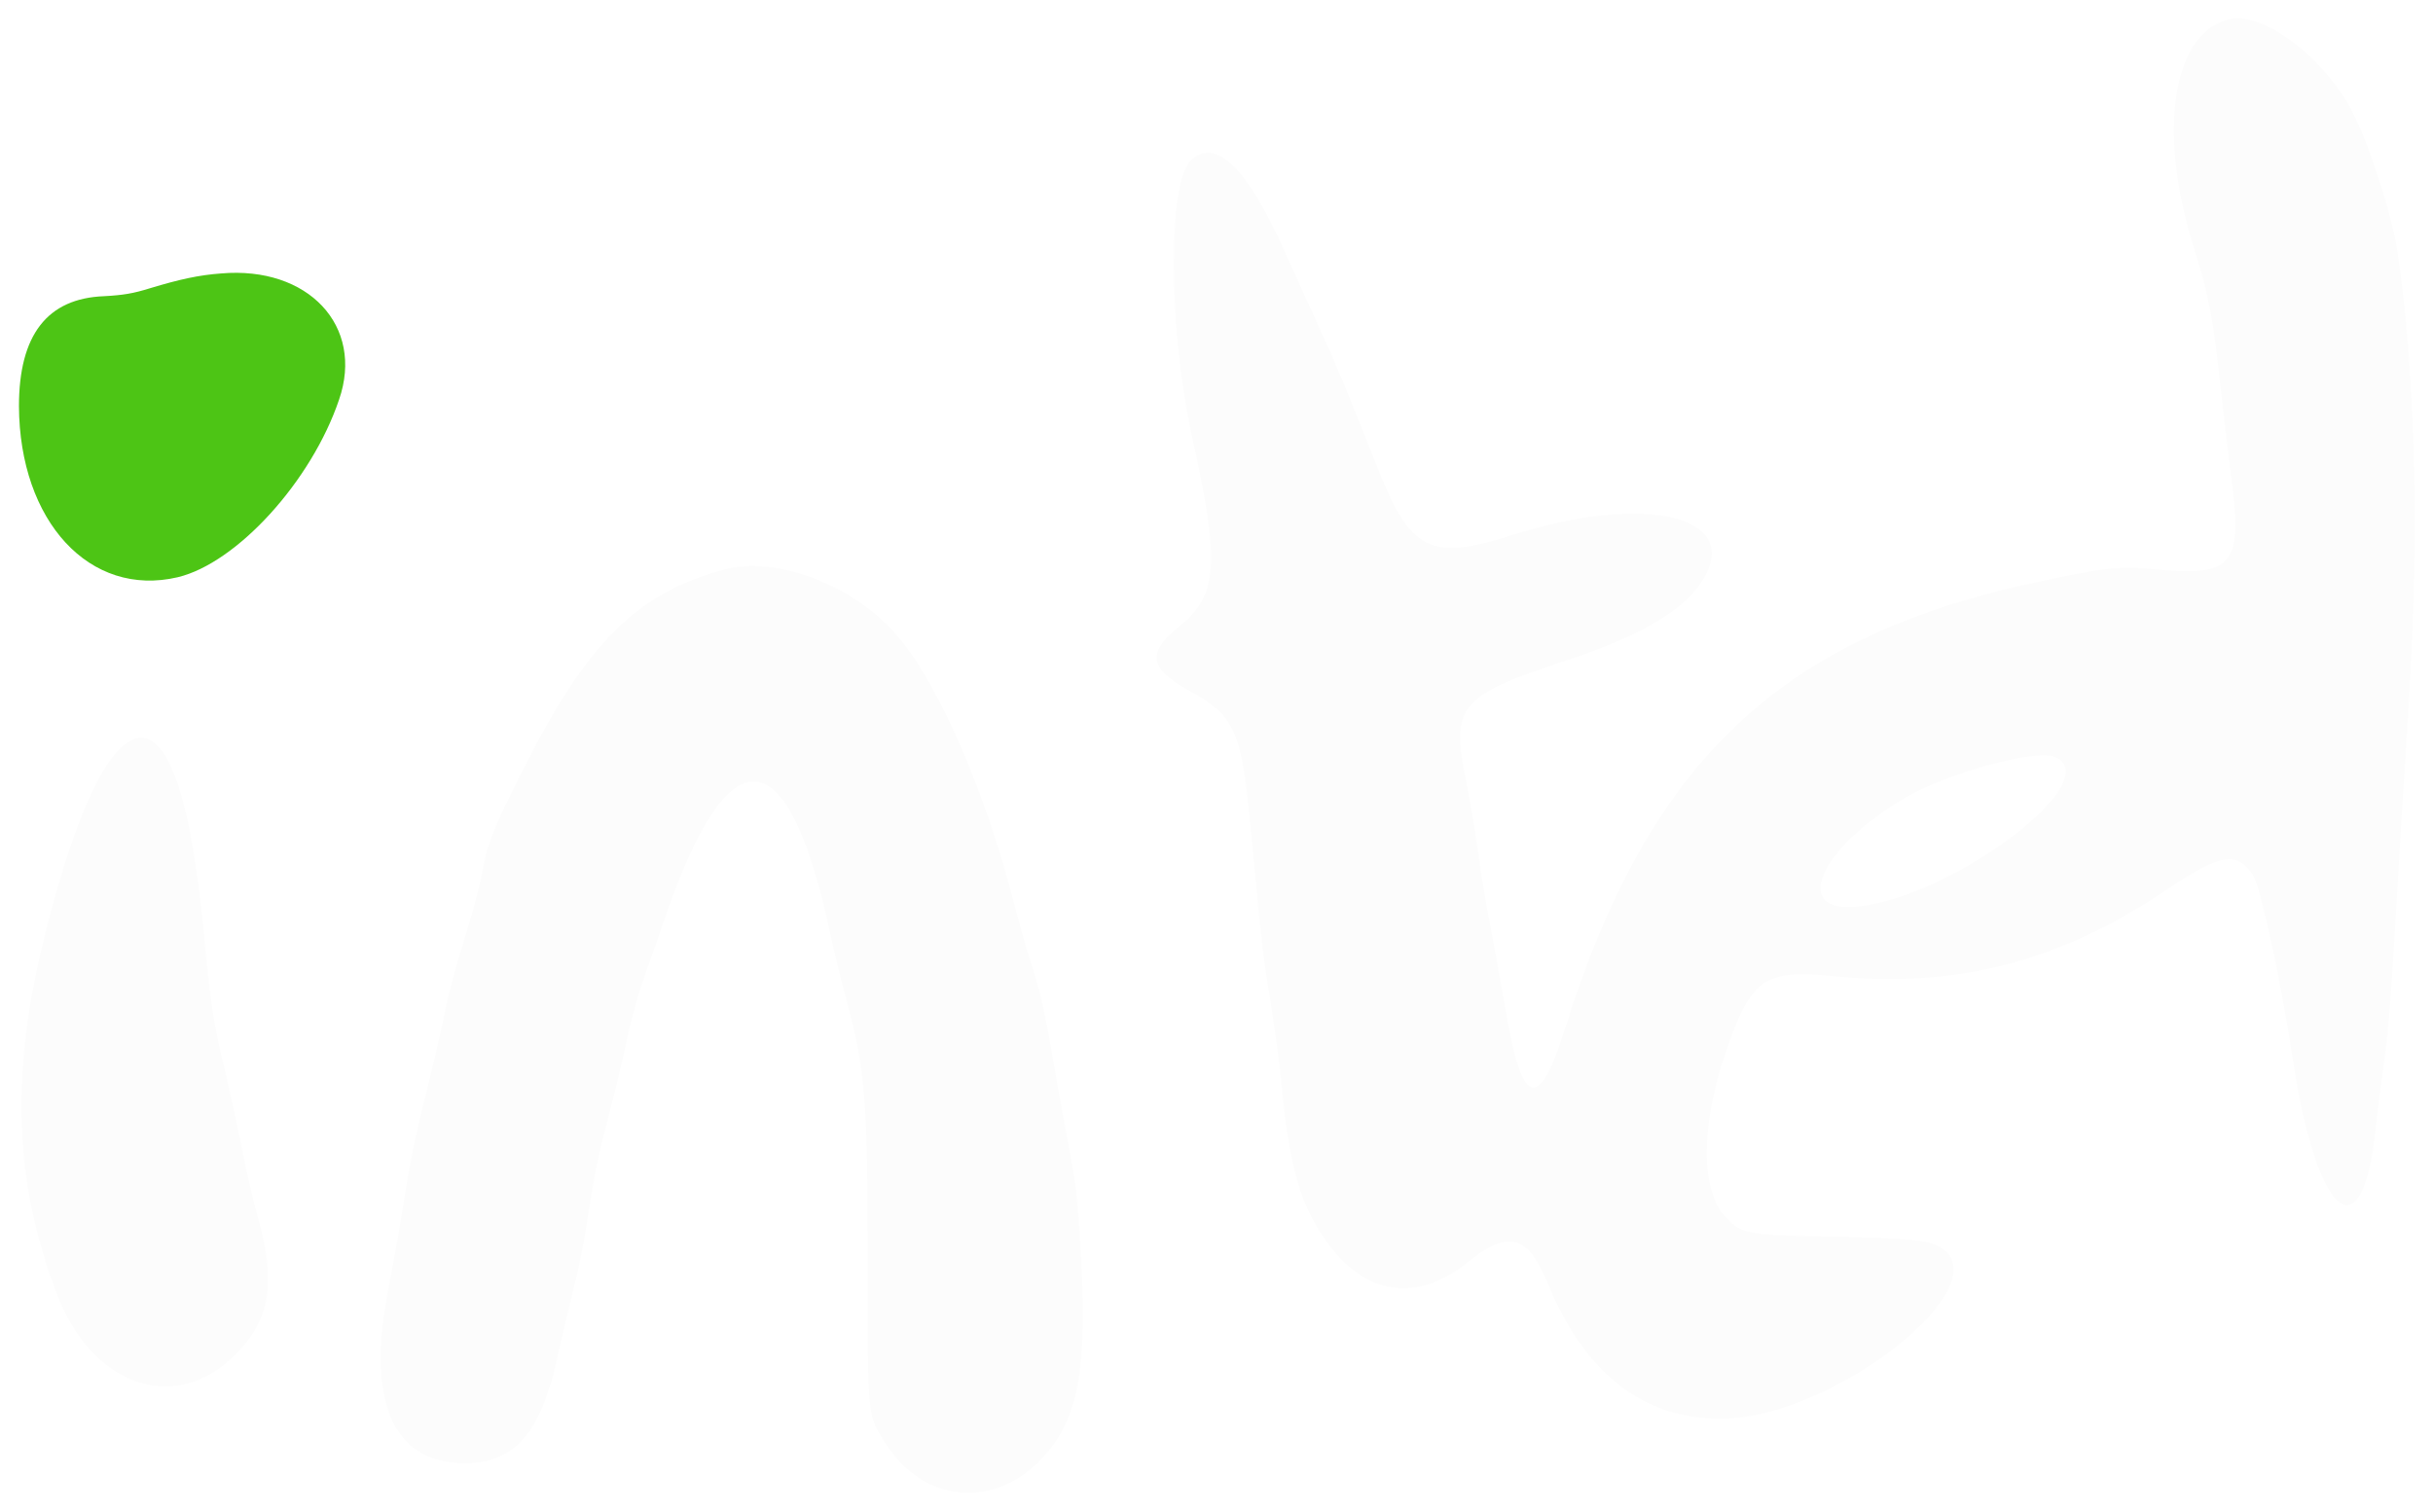
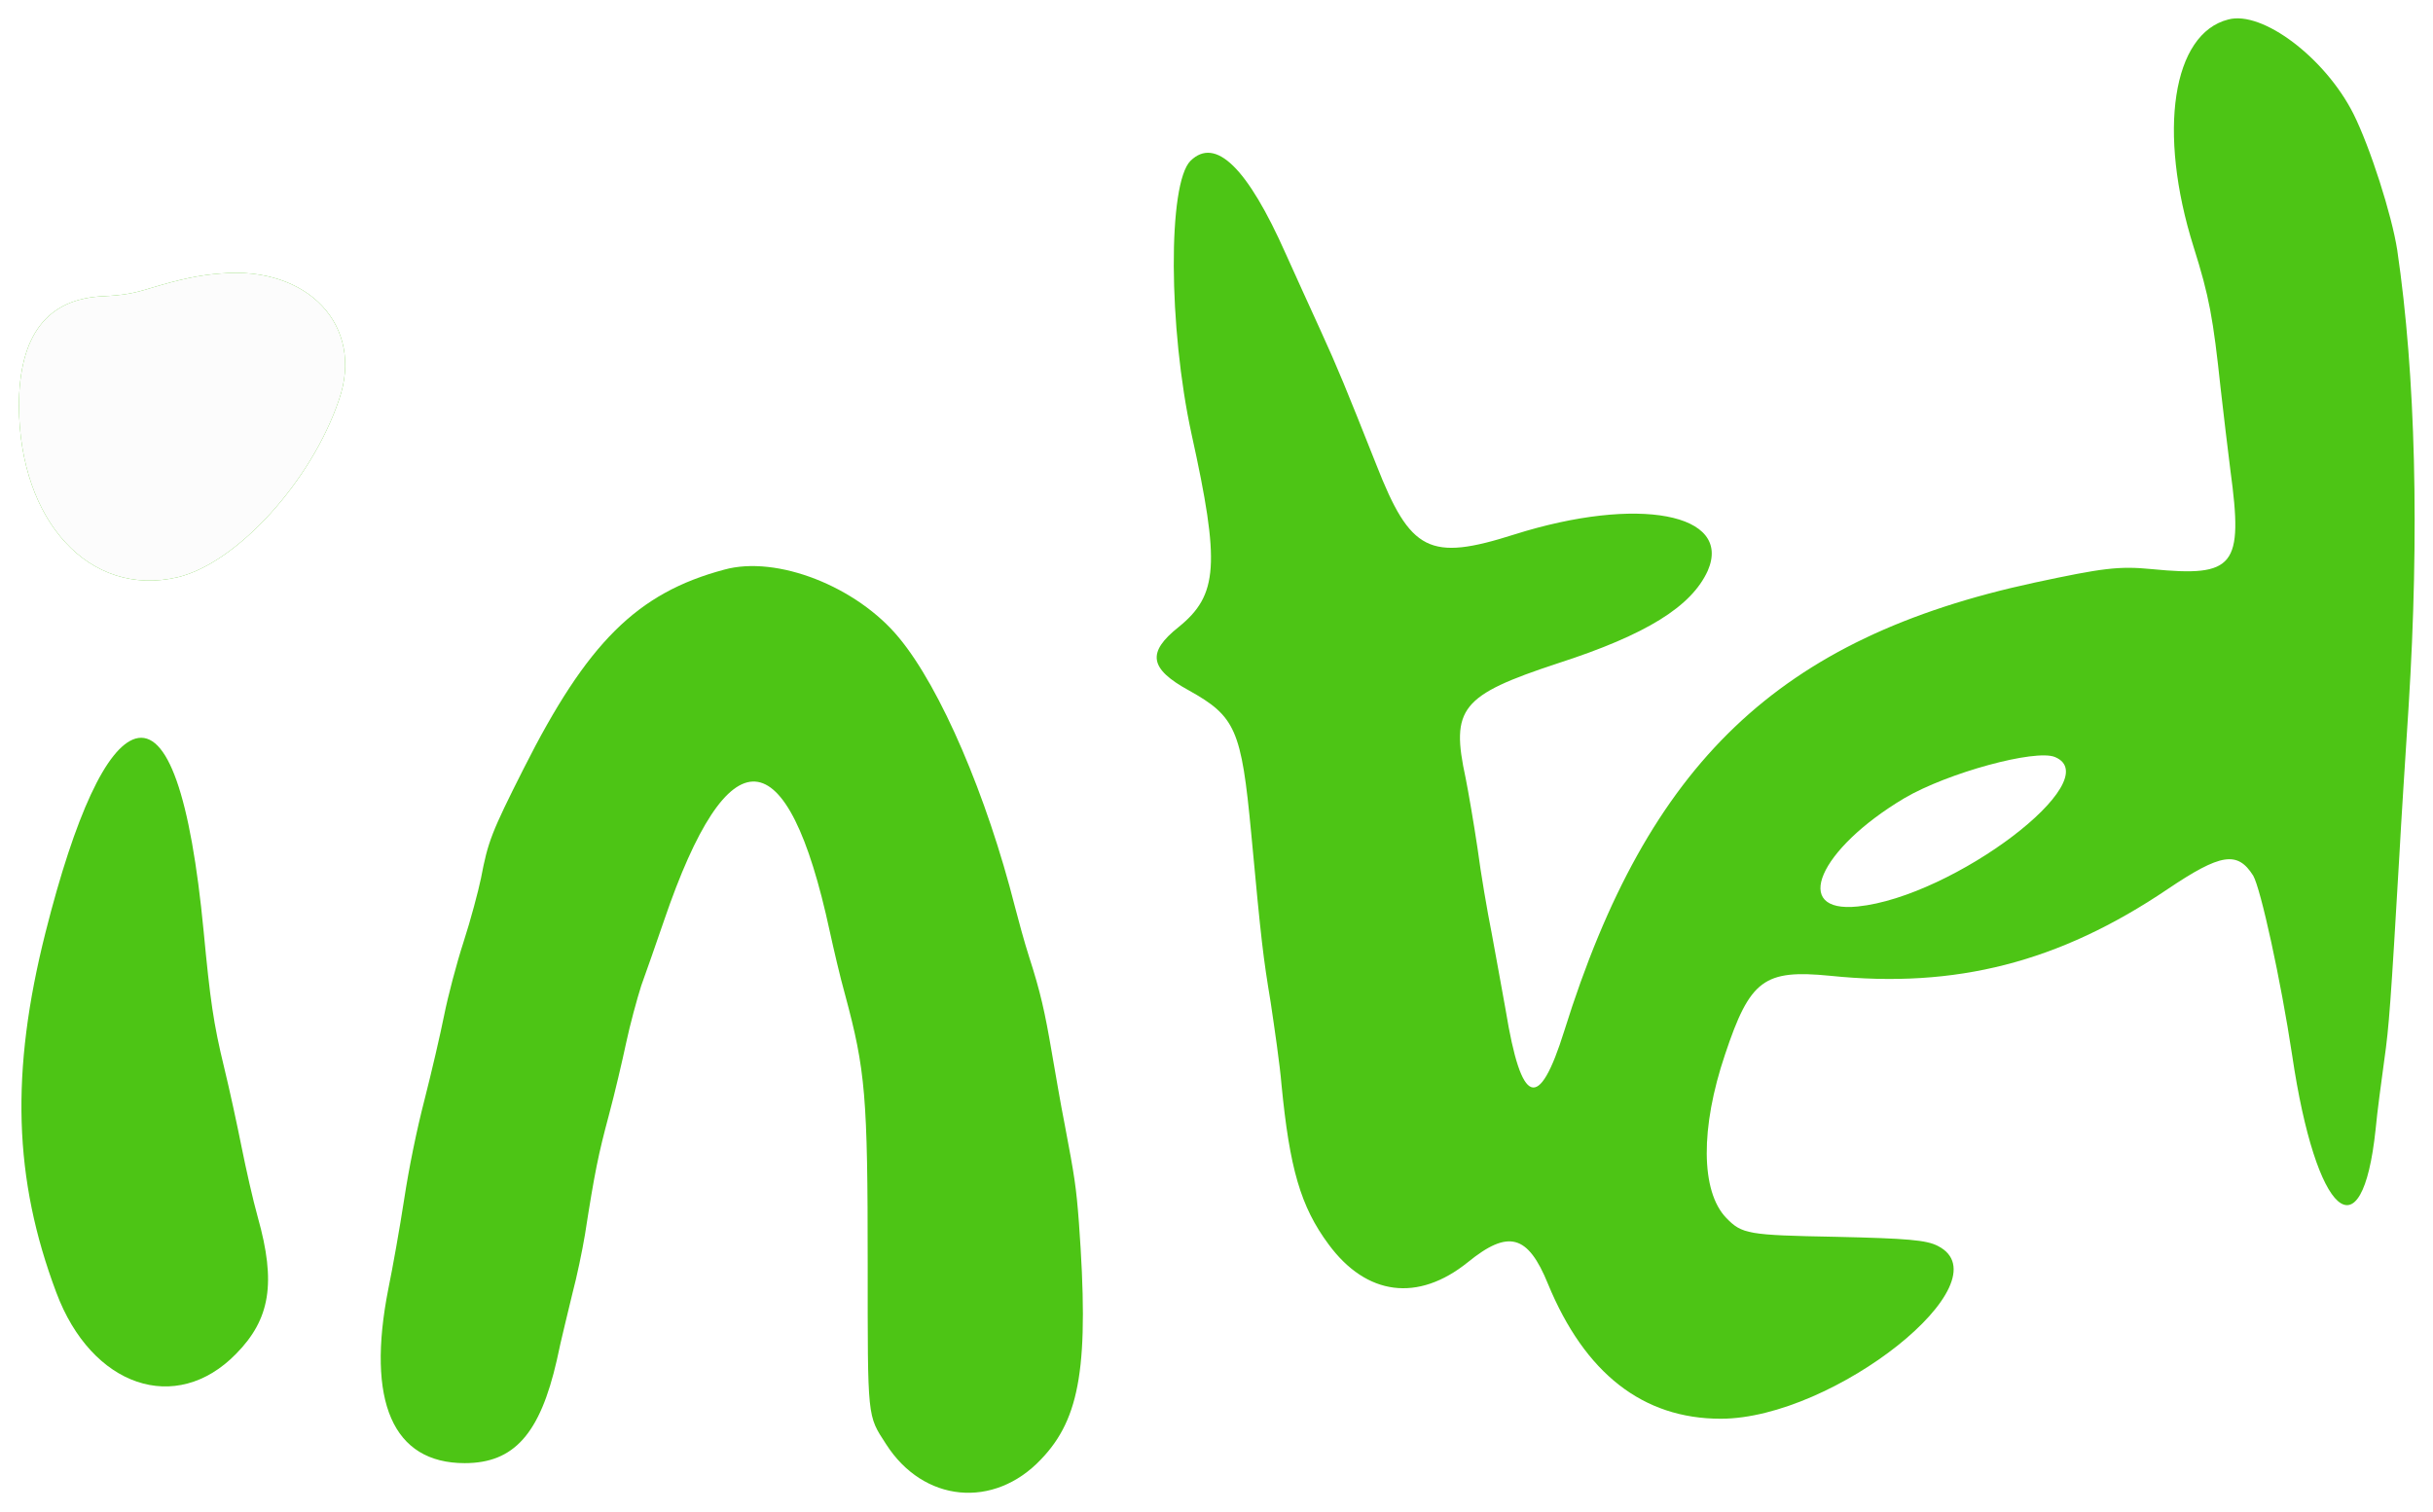
<svg xmlns="http://www.w3.org/2000/svg" viewBox="0 0 1123 698">
-   <g fill="#fcfcfc">
+   <g fill="#4dc515">
    <g transform="translate(0,698) scale(0.25,-0.25)">
      <path d="M4114 2756 c-103 -26 -131 -207 -64 -420 29 -92 36 -131 50 -262 5 -44 13 -112 18 -151 24 -177 8 -197 -145 -182 -61 6 -91 2 -217 -25 -472 -102 -713 -332 -868 -828 -47 -150 -79 -139 -108 38 -7 40 -19 104 -26 143 -8 40 -20 110 -26 156 -7 47 -17 105 -22 130 -28 129 -9 153 170 212 164 53 247 105 277 171 46 106 -129 139 -357 67 -157 -50 -192 -32 -255 129 -56 141 -71 178 -103 248 -19 42 -48 105 -64 141 -71 160 -130 217 -176 172 -42 -42 -41 -308 2 -505 53 -240 49 -297 -24 -356 -59 -47 -54 -77 19 -117 86 -48 97 -72 115 -263 19 -204 22 -228 36 -313 7 -47 17 -115 20 -152 15 -154 35 -225 87 -295 70 -95 165 -107 257 -33 75 61 111 51 148 -40 68 -165 175 -249 319 -249 209 0 528 254 401 319 -21 11 -56 14 -190 17 -161 3 -172 5 -201 35 -47 49 -48 166 -2 302 46 138 72 157 194 145 232 -24 423 25 623 160 98 66 129 71 158 25 14 -24 51 -193 72 -332 44 -298 129 -373 154 -137 3 33 11 91 16 128 9 63 12 107 28 380 3 57 11 181 17 274 20 318 13 611 -21 842 -10 65 -50 190 -81 252 -52 103 -168 191 -231 174z m-320 -1362 c99 -41 -187 -258 -364 -276 -124 -13 -72 106 86 200 80 47 242 91 278 76z" />
      <path d="M408 2287 c-41 -3 -77 -11 -130 -27 -32 -10 -50 -13 -86 -15 -105 -4 -157 -72 -157 -203 1 -213 131 -354 293 -316 109 26 247 177 298 328 47 136 -57 247 -218 233z" />
      <path d="M1337 1740 c-161 -43 -253 -135 -370 -367 -60 -119 -66 -135 -79 -203 -5 -24 -19 -77 -32 -117 -13 -40 -29 -101 -36 -136 -7 -35 -23 -104 -36 -155 -15 -58 -29 -127 -38 -186 -8 -52 -21 -125 -29 -164 -41 -208 8 -322 141 -322 91 0 139 54 170 190 8 39 22 94 29 124 8 30 18 78 23 108 18 116 25 149 44 220 11 41 25 101 32 134 7 33 20 81 28 106 9 25 28 79 42 120 119 349 228 342 306 -20 7 -32 19 -84 28 -116 38 -141 42 -188 42 -498 0 -289 -1 -279 34 -333 69 -108 199 -120 286 -28 73 76 89 175 70 437 -5 66 -8 85 -26 180 -8 40 -18 100 -24 134 -13 76 -21 112 -42 177 -9 28 -20 69 -26 92 -52 205 -137 404 -214 497 -78 95 -226 153 -323 126z" />
      <path d="M250 1428 c-53 -16 -111 -140 -166 -358 -65 -258 -59 -455 20 -665 65 -174 221 -227 332 -113 63 64 74 131 40 252 -9 32 -22 90 -30 130 -8 40 -22 105 -32 146 -20 82 -26 126 -38 252 -24 250 -67 373 -126 356z" />
    </g>
  </g>
-   <g fill="#4dc515">
+   <g fill="#fcfcfc">
    <g transform="translate(0,698) scale(0.25,-0.25)">
      <path d="M408 2287 c-41 -3 -77 -11 -130 -27 -32 -10 -50 -13 -86 -15 -105 -4 -157 -72 -157 -203 1 -213 131 -354 293 -316 109 26 247 177 298 328 47 136 -57 247 -218 233z" />
    </g>
  </g>
</svg>
